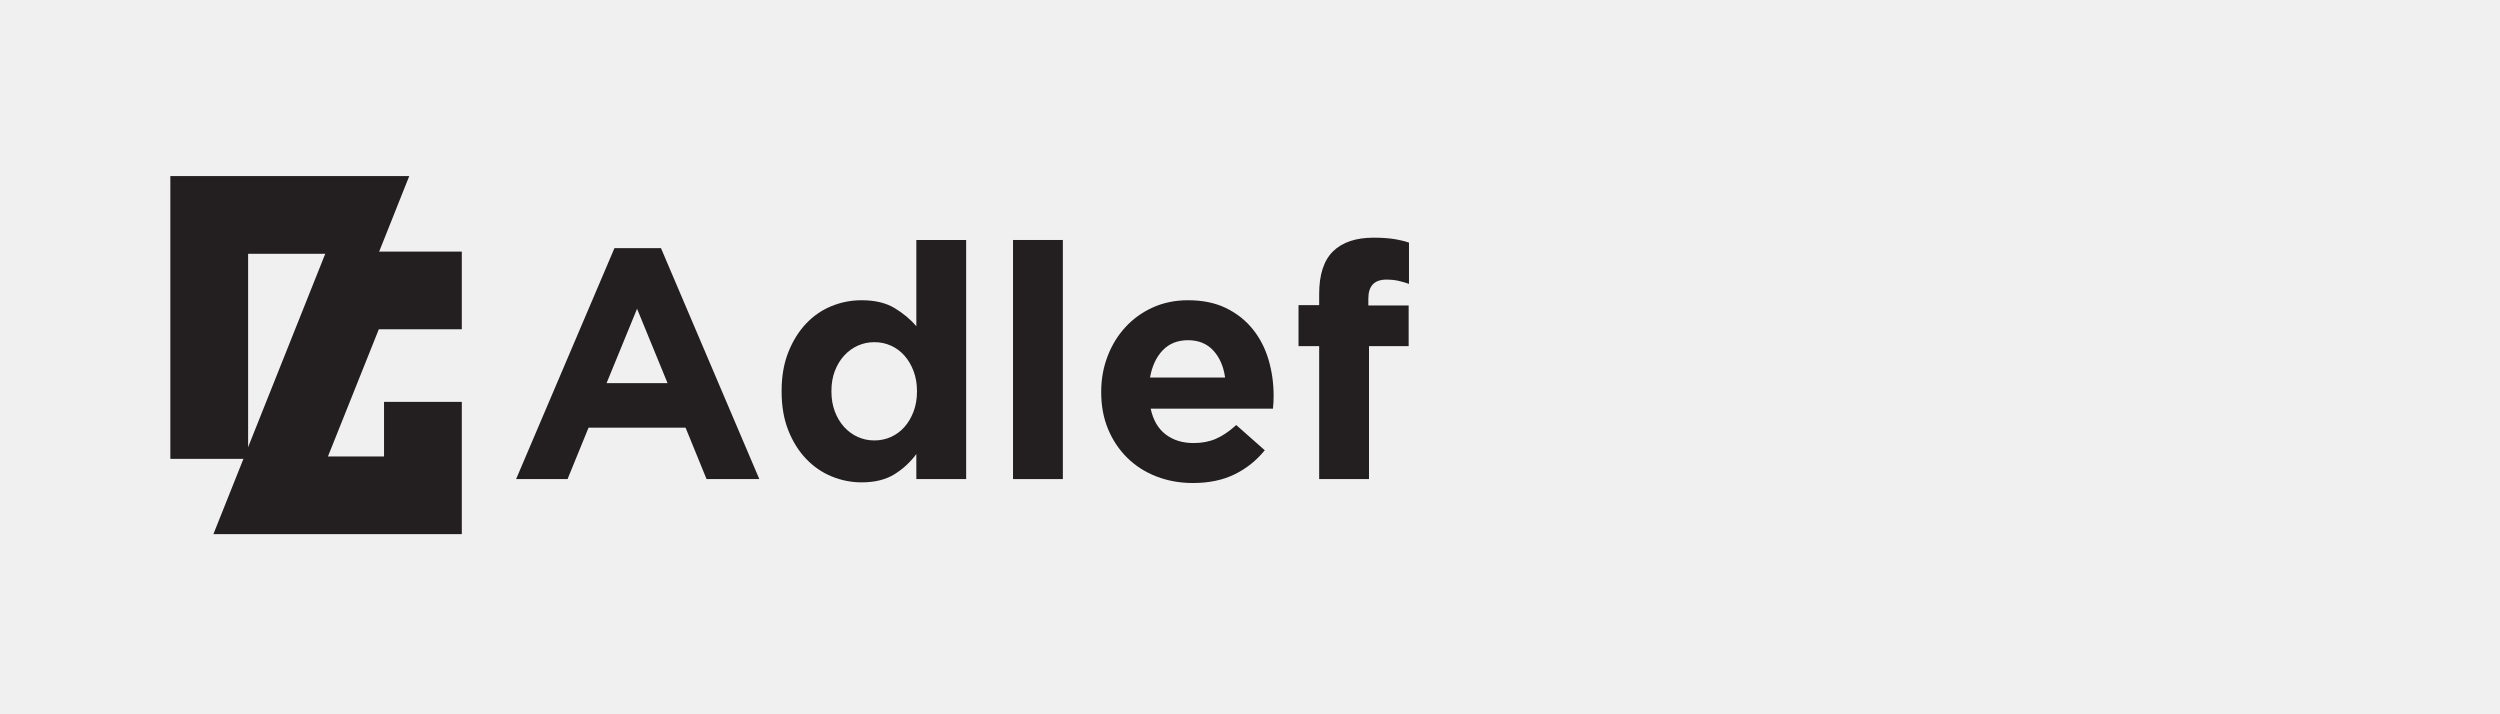
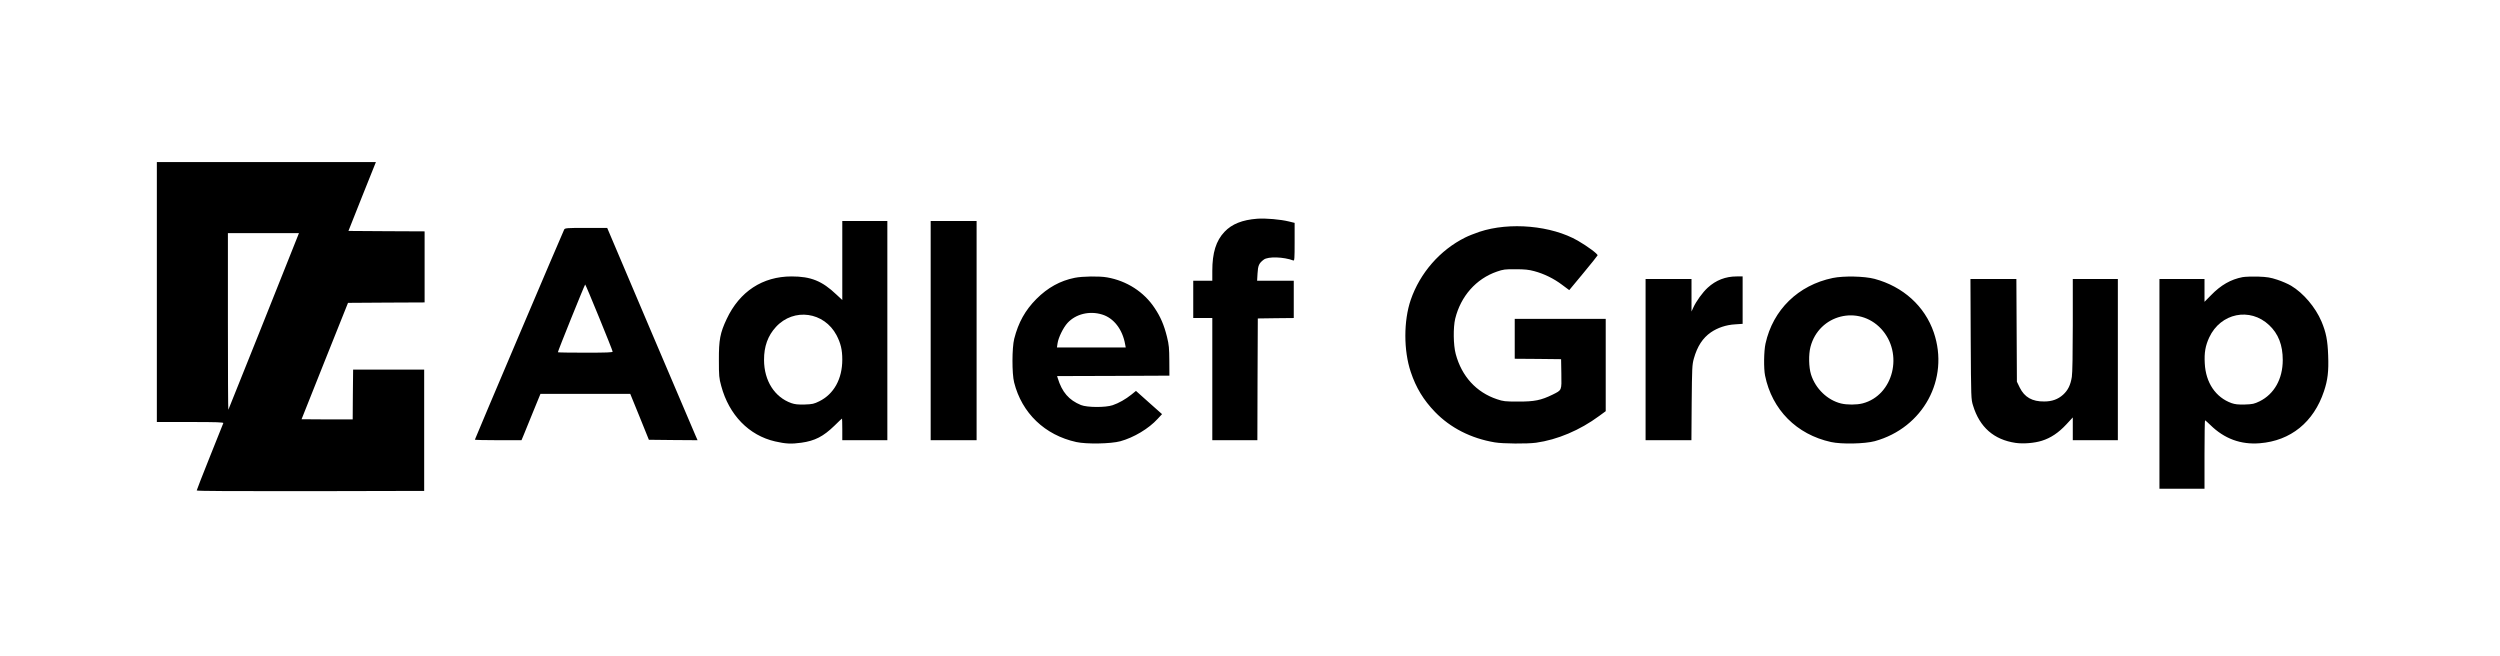
- <svg xmlns="http://www.w3.org/2000/svg" width="929" height="265" viewBox="0 0 929 265" fill="none">
-   <path d="M151.358 65.917L140.243 93.823H91.714V170.033H63.788V65.917H151.358Z" fill="#231F20" />
-   <path d="M64.274 169.547H91.227V93.336H139.913L150.64 66.403H64.274V169.547ZM92.201 170.519H63.3V65.43H152.075L140.574 94.309H92.201V170.519Z" fill="#231F20" />
-   <path d="M140.434 121.876L121.149 170.104H143.192V149.821H171.119V198.01H80.013L91.128 170.104L104.524 136.475L110.364 121.876L121.523 93.97H171.119V121.876H140.434Z" fill="#231F20" />
-   <path d="M80.731 197.523H170.632V150.307H143.679V170.59H120.431L140.104 121.39H170.632V94.457H121.853L104.976 136.656L80.731 197.523ZM171.606 198.496H79.295L121.193 93.484H171.606V122.362H140.764L121.868 169.617H142.705V149.335H171.606V198.496Z" fill="#231F20" />
-   <path d="M236.731 114.736L225.403 142.364H248.059L236.731 114.736ZM262.554 178.027L254.758 158.918H218.704L210.908 178.027H191.785L228.326 92.218H245.622L282.164 178.027H262.554Z" fill="#231F20" />
-   <mask id="mask0_201_39" style="mask-type:luminance" maskUnits="userSpaceOnUse" x="0" y="0" width="1011" height="265">
-     <path d="M0 2.5797e-05H1011V265H0V2.5797e-05Z" fill="white" />
-   </mask>
-   <g mask="url(#mask0_201_39)">
-     <path d="M340.752 145.286C340.752 142.589 340.326 140.118 339.474 137.872C338.621 135.627 337.483 133.708 336.063 132.114C334.641 130.521 332.976 129.296 331.068 128.438C329.16 127.58 327.11 127.15 324.918 127.15C322.725 127.15 320.673 127.58 318.767 128.438C316.858 129.296 315.173 130.521 313.711 132.114C312.25 133.708 311.092 135.605 310.24 137.812C309.388 140.017 308.961 142.509 308.961 145.286V145.529C308.961 148.226 309.388 150.698 310.24 152.945C311.092 155.19 312.25 157.109 313.711 158.703C315.173 160.296 316.858 161.521 318.767 162.379C320.673 163.237 322.725 163.665 324.918 163.665C327.11 163.665 329.16 163.237 331.068 162.379C332.976 161.521 334.641 160.296 336.063 158.703C337.483 157.109 338.621 155.19 339.474 152.945C340.326 150.698 340.752 148.226 340.752 145.529V145.286ZM340.509 178.027V168.736C338.235 171.797 335.494 174.312 332.287 176.285C329.078 178.257 325.039 179.244 320.167 179.244C316.349 179.244 312.655 178.514 309.083 177.053C305.508 175.593 302.341 173.422 299.581 170.541C296.82 167.662 294.607 164.133 292.944 159.952C291.278 155.774 290.447 150.966 290.447 145.529V145.286C290.447 139.851 291.278 135.043 292.944 130.862C294.607 126.684 296.8 123.155 299.521 120.274C302.241 117.395 305.386 115.222 308.961 113.762C312.533 112.301 316.27 111.57 320.167 111.57C325.119 111.57 329.2 112.536 332.409 114.469C335.616 116.401 338.316 118.656 340.509 121.231V89.175H359.024V178.027H340.509Z" fill="#231F20" />
-     <path d="M376.44 89.175H394.955V178.026H376.44V89.175Z" fill="#231F20" />
-     <path d="M450.862 130.254C448.506 127.698 445.381 126.42 441.483 126.42C437.585 126.42 434.437 127.679 432.042 130.194C429.646 132.709 428.084 136.077 427.354 140.295H455.247C454.677 136.157 453.216 132.81 450.862 130.254ZM473.213 149.546C473.171 150.196 473.111 150.966 473.03 151.858H427.597C428.49 156.078 430.338 159.264 433.138 161.413C435.94 163.564 439.412 164.639 443.553 164.639C446.639 164.639 449.4 164.112 451.836 163.056C454.272 162.002 456.788 160.298 459.388 157.944L469.985 167.316C466.898 171.131 463.164 174.113 458.779 176.262C454.394 178.411 449.237 179.488 443.31 179.488C438.437 179.488 433.91 178.675 429.728 177.053C425.545 175.431 421.933 173.118 418.888 170.116C415.843 167.115 413.467 163.564 411.762 159.465C410.057 155.369 409.204 150.805 409.204 145.773V145.529C409.204 140.904 409.996 136.522 411.579 132.383C413.162 128.246 415.374 124.636 418.218 121.551C421.059 118.468 424.449 116.034 428.389 114.248C432.326 112.464 436.69 111.57 441.483 111.57C446.922 111.57 451.633 112.544 455.612 114.492C459.59 116.439 462.9 119.056 465.54 122.343C468.177 125.629 470.126 129.402 471.386 133.662C472.645 137.922 473.274 142.364 473.274 146.99V147.233C473.274 148.127 473.253 148.898 473.213 149.546Z" fill="#231F20" />
-     <path d="M519.559 104.329C518.26 104.046 516.798 103.903 515.175 103.903C510.708 103.903 508.475 106.257 508.475 110.962V113.518H523.457V128.611H508.719V178.027H490.204V128.611H482.53V113.396H490.204V109.258C490.204 102.038 491.928 96.743 495.382 93.375C498.831 90.008 503.846 88.323 510.424 88.323C513.347 88.323 515.844 88.487 517.915 88.811C519.986 89.135 521.873 89.582 523.579 90.149V105.485C522.197 104.998 520.857 104.614 519.559 104.329Z" fill="#231F20" />
+ <svg xmlns="http://www.w3.org/2000/svg" version="1.0" width="2885px" height="757px" viewBox="0 0 2885 757" preserveAspectRatio="xMidYMid meet">
+   <g fill="#000000">
+     <path d="M224 566 c0 -2.8 4.2 -14.6 14.4 -40 l14.4 -36 -37.4 0 -37.4 0 0 -153 0 -153 129.5 0 129.5 0 0 2.8 c0 1.5 -6.5 19 -14.5 39 -8 20 -14.5 36.7 -14.5 37.3 0 0.5 16.6 0.9 42.5 0.9 l42.5 0 0 44 0 44 -43.9 0 c-24.2 0 -44.2 0.4 -44.5 0.9 -0.3 0.4 -12 29.5 -26 64.5 l-25.4 63.6 25.4 0 25.4 0 0.2 -28.7 0.3 -28.8 44 0 44 0 0 73 0 73 -134.2 0.3 -134.3 0.2 0 -4z m78.9 -201.9 c19.9 -49.7 36.1 -90.7 36.1 -91.2 0 -0.5 -16.3 -0.9 -36.5 -0.9 l-36.5 0 0 91.7 c0 50.4 0.2 91.4 0.4 91.2 0.3 -0.2 16.7 -41.1 36.5 -90.8z" />
+     <path d="M2489 443 l0 -124 29 0 29 0 0 9.5 0 9.5 8 -6.5 c8.5 -6.9 14.1 -10.1 23 -13.1 4.6 -1.6 8.5 -1.9 24.5 -1.9 18.7 0 19.1 0.1 28.5 3.2 5.2 1.8 12.4 4.9 15.9 7 14.1 8.4 28.1 24.8 35.1 41.3 5.7 13.5 7.2 21.6 7.7 42.2 0.6 21.6 -0.4 31 -4.8 44.2 -10 30 -31 50.7 -58.4 57.6 -16.7 4.3 -39.6 3.6 -53.2 -1.5 -6.8 -2.6 -18.5 -9.9 -22.3 -14 -1.3 -1.4 -2.7 -2.5 -3.2 -2.5 -0.4 0 -0.8 16.4 -0.8 36.5 l0 36.5 -29 0 -29 0 0 -124z m115.7 17 c20.1 -9.9 30.9 -35.5 24.8 -58.5 -4.5 -17 -18.1 -30.7 -34.2 -34.5 -20 -4.7 -42.4 13.7 -47.3 38.8 -3.7 18.8 4.7 40.5 19.6 50.8 12.2 8.4 24.6 9.5 37.1 3.4z" />
+     <path d="M901.5 514.3 c-6.2 -0.7 -17.2 -3.6 -22.9 -6 -23.8 -9.9 -41.7 -31.7 -49.3 -59.9 -2.6 -9.4 -2.7 -11.2 -2.7 -32.9 -0.1 -21 0.1 -23.8 2.2 -32 6.9 -26.5 23.6 -48.6 44.5 -58.9 13.2 -6.5 22.9 -8.6 40.2 -8.6 8.4 0 16.8 0.6 21 1.5 8.9 1.9 19.1 7 27.8 14 l6.7 5.5 0 -42.5 0 -42.5 29 0 29 0 0 129.5 0 129.5 -29 0 -29 0 0 -9.6 0 -9.6 -5.9 5.4 c-11.1 9.9 -21.2 14.8 -35.4 16.7 -7.4 1 -19.6 1.2 -26.2 0.4z m41 -54.2 c19.7 -9.7 30.8 -35.2 25 -57.4 -6.1 -23.6 -27.7 -40.1 -46.8 -35.7 -20.7 4.9 -35.7 24.9 -35.7 48 0 21.6 12.5 40.5 31.2 47.2 8 2.8 17.8 2 26.3 -2.1z" />
+     <path d="M1239 513.1 c-36.3 -7.9 -62.8 -33.3 -71.7 -68.8 -2.6 -10.3 -2.5 -45.9 0.1 -56.3 4.8 -18.9 12.7 -33 25.6 -46 13.1 -13.1 27.4 -21 44.2 -24.4 9 -1.9 34.3 -2.2 43.4 -0.5 22.7 4 42.5 16.7 54.8 35.3 6.9 10.3 10.9 19.6 14.3 33.3 2.4 9.8 2.7 12.6 2.7 30.8 l0.1 20 -63.8 0.3 -63.8 0.2 0.7 2.3 c2.4 7.9 9.5 16.6 17.5 21.4 17.7 10.6 40.1 7.4 59.6 -8.4 8.1 -6.6 8.6 -6.5 26.1 9 18 15.8 18.2 16.2 10.2 25.1 -10.3 11.2 -27.4 21.4 -43.1 25.8 -11 3 -44.8 3.6 -56.9 0.9z m55.4 -117.8 c-1.5 -6.7 -7 -16 -12.4 -21.5 -4.8 -4.8 -6.8 -6 -12.9 -7.9 -16.7 -5 -32.3 2.7 -41.1 20.3 -6.5 13 -9.7 11.8 31.5 11.8 l35.5 0 -0.6 -2.7z" />
+     <path d="M1722 513.5 c-27.5 -4.6 -51.3 -16.8 -69 -35.1 -9.8 -10.2 -15 -17.4 -20.9 -29.2 -9.6 -19.1 -13.3 -36.4 -13.3 -62.2 -0.1 -18.1 1.4 -28.9 5.8 -42.5 10.3 -31.6 33.5 -58.6 63.2 -73.4 10.1 -5.1 25.8 -9.8 38.2 -11.7 9 -1.3 15.6 -1.5 30.5 -1.1 35.6 1 58.1 8.3 83 26.7 11.4 8.3 11.5 8 -9.1 32.9 -14.4 17.4 -17 20.1 -19.4 20.1 -1.9 0 -5.6 -2.1 -11.2 -6.2 -15.8 -12 -32.8 -18 -50.8 -18.1 -8.9 0 -11.7 0.4 -18.5 2.7 -24 8.2 -42 28.6 -48.1 54.4 -2.3 9.6 -2.1 24.7 0.5 34.7 6.8 25.7 23.7 44.3 47.6 52.2 7 2.4 9.6 2.7 21.5 2.7 15.4 0 24.1 -1.9 36.7 -8 10.7 -5.3 10.4 -4.8 10.1 -21 l-0.3 -13.9 -26.7 -0.3 -26.8 -0.2 0 -26 0 -26 55.5 0 55.5 0 0 56.3 0 56.2 -7.5 5.5 c-22.3 16.5 -48.4 27.5 -72.9 30.9 -10.3 1.5 -44.2 1.2 -53.6 -0.4z" />
+     <path d="M2110 513.1 c-39.7 -8.7 -67.9 -37.1 -76.1 -76.6 -1.8 -8.5 -1.5 -34.3 0.4 -43 8.8 -39.2 37.8 -67.4 77.7 -75.7 13.1 -2.7 42.5 -2.2 54.2 1 33.1 9 58 31.6 68.4 61.9 4.3 12.8 5.8 24.6 5.1 40.3 -1.2 26.1 -10.1 47 -27.2 64.3 -12.2 12.4 -28.9 22 -46 26.8 -11.5 3.2 -43.9 3.7 -56.5 1z m41 -52 c16.6 -6.3 27.2 -20.2 30.2 -39.5 2.9 -18.7 -8.8 -40.4 -26.6 -49.1 -14 -6.9 -24.2 -6.9 -38.3 0 -24.6 12.1 -33 45.2 -17.5 69.1 11.9 18.4 33.6 26.5 52.2 19.5z" />
+     <path d="M2323 514.1 c-8.6 -1.3 -14 -3 -21.5 -6.9 -13 -6.8 -22.5 -19.2 -27.6 -36.2 -2.3 -7.5 -2.3 -7.8 -2.7 -79.7 l-0.3 -72.3 29.5 0 29.5 0 0.3 59.3 0.3 59.2 3.4 6.9 c5 10.2 13.1 15.4 24.2 15.5 7.6 0.1 14 -2.3 19.8 -7.5 5.5 -5 8.5 -11 10 -20.5 0.7 -3.9 1.1 -27.5 1.1 -59.6 l0 -53.3 29 0 29 0 0 96 0 96 -29 0 -29 0 0 -9.7 0 -9.7 -5.2 5.1 c-12.7 12.2 -25 17.2 -43.8 17.8 -6.3 0.2 -14 0 -17 -0.4z" />
+     <path d="M545 507.4 c0 -2.6 14.9 -38.8 51.1 -123.8 28.1 -66.1 51.5 -120.9 52 -121.9 0.9 -1.6 3.3 -1.7 28.3 -1.7 l27.3 0 52.1 122.7 c28.7 67.6 52.2 124 52.2 125.6 l0 2.7 -31.1 -0.2 -31.1 -0.3 -10.7 -26.5 -10.8 -26.5 -48.8 0 -48.8 0 -8.4 20.5 c-4.5 11.3 -9.5 23.3 -10.9 26.8 l-2.6 6.2 -29.9 0 -29.9 0 0 -3.6z m156.7 -105.1 c-0.4 -1.8 -25.7 -63.6 -26.1 -64 -0.3 -0.4 -26.6 64 -26.6 65 0 0.4 12 0.7 26.6 0.7 24.9 0 26.6 -0.1 26.1 -1.7z" />
+     <path d="M1071 381.5 l0 -129.5 29.5 0 29.5 0 0 129.5 0 129.5 -29.5 0 -29.5 0 0 -129.5z" />
+     <path d="M1396 440.5 l0 -70.5 -11 0 -11 0 0 -24.5 0 -24.5 11 0 11 0 0 -11.4 c0 -33 11.9 -51.5 37.5 -58.1 13.1 -3.4 41.2 -2.9 57 1.1 l6.5 1.6 0 24.9 0 24.9 -3 0 c-1.6 0 -6.4 -0.9 -10.7 -2.1 -17.2 -4.7 -27.6 0.1 -29 13.4 l-0.6 5.7 21.2 0 21.1 0 0 24.5 0 24.5 -20.7 0.2 -20.8 0.3 -0.3 70.3 -0.2 70.2 -29 0 -29 0 0 -70.5z" />
+     <path d="M1896 415 l0 -96 29.5 0 29.5 0 0 12.6 0 12.6 4.3 -5.8 c11.6 -15.8 24.9 -22.4 44.9 -22.4 l9.8 0 0 30.4 0 30.3 -8.7 0.6 c-10.4 0.6 -20.1 3.9 -27.9 9.2 -9.5 6.6 -15.7 16.1 -19.7 30.3 -2 7.2 -2.1 10.5 -2.5 51 l-0.3 43.2 -29.5 0 -29.4 0 0 -96z" />
+   </g>
+   <g fill="#ffffff">
+     <path d="M0 378.5 l0 -378.5 1442.5 0 1442.5 0 0 378.5 0 378.5 -1442.5 0 -1442.5 0 0 -378.5z m489.5 118 l0 -70 -41 0 -41 0 -0.3 28.8 -0.2 28.7 -29.5 0 c-16.2 0 -29.5 -0.1 -29.5 -0.2 0 -0.2 12.1 -30.4 26.8 -67.3 l26.8 -67 44.2 -0.3 44.2 -0.2 0 -41 0 -41 -43.9 -0.2 -44 -0.3 15.8 -39.8 15.9 -39.7 -126.4 0 -126.4 0 0 150 0 150 38.6 0 c30.5 0 38.5 0.3 38.1 1.3 -0.3 0.6 -7.3 18.2 -15.6 39 -8.3 20.7 -15.1 38.2 -15.1 38.7 0 0.7 44.4 0.9 131.3 0.8 l131.2 -0.3 0 -70z m2054.5 28 c0 -21.7 0.3 -39.5 0.6 -39.5 0.3 0 3.1 2.5 6.2 5.5 16.1 15.8 35.1 22.8 57 21 35.6 -2.8 62.2 -24.3 74.1 -60.1 4.3 -12.9 5.5 -22.9 4.8 -41.2 -0.6 -17.4 -2.4 -26.6 -7.7 -39.2 -7 -16.5 -21 -32.9 -35.1 -41.3 -3.5 -2.1 -10.7 -5.2 -15.9 -6.9 -8 -2.6 -11.5 -3.2 -22 -3.6 -6.9 -0.2 -15 0.1 -18 0.6 -13.6 2.6 -25.1 9.1 -36.7 21.1 l-7.3 7.4 0 -13.1 0 -13.2 -26 0 -26 0 0 121 0 121 26 0 26 0 0 -39.5z m-1619.3 -13.6 c15.7 -2.2 25.4 -7.2 38.2 -19.6 4.6 -4.6 8.6 -8.3 8.8 -8.3 0.1 0 0.3 5.6 0.3 12.5 l0 12.5 26 0 26 0 0 -126.5 0 -126.5 -26 0 -26 0 0 45.6 0 45.6 -6.8 -6.3 c-16.5 -15.7 -29.4 -20.9 -51.7 -20.9 -33.5 0 -60 17.4 -74.9 49.1 -7.6 16.1 -9.1 24.1 -9 47.4 0 18.4 0.2 20.8 2.7 29.9 9 33.5 32 57.1 62.2 64 12.1 2.8 18.8 3.1 30.2 1.5z m368.2 -1.7 c15.6 -4.3 32.8 -14.6 43 -25.8 l5.1 -5.5 -15.1 -13.4 -15 -13.4 -5.3 4.3 c-6.6 5.3 -14.5 9.8 -21.6 12.2 -8.2 2.8 -29.5 2.7 -36.6 -0.2 -13.9 -5.7 -21.8 -14.8 -26.8 -31.1 l-0.7 -2.3 64.8 -0.2 64.8 -0.3 -0.1 -17 c-0.1 -14.8 -0.4 -18.4 -2.7 -27.8 -3.4 -13.7 -7.4 -23 -14.3 -33.3 -12.3 -18.6 -32.1 -31.3 -54.8 -35.3 -8.9 -1.6 -28.5 -1.3 -37.4 0.5 -16.8 3.4 -31.1 11.3 -44.2 24.4 -12.9 13 -20.8 27.1 -25.6 46 -2.6 10.3 -2.7 40.1 -0.1 50.3 8.9 35.4 35.4 60.8 71.7 68.8 11.8 2.6 39.9 2.1 50.9 -0.9z m479.7 1.7 c24.5 -3.4 50.6 -14.4 72.9 -30.9 l7.5 -5.5 0 -53.2 0 -53.3 -52.5 0 -52.5 0 0 23 0 23 26.8 0.2 26.7 0.3 0.3 16.9 c0.3 19.6 0.7 18.6 -10.1 24 -13.3 6.5 -21 8.1 -39.7 8 -15.2 0 -17.1 -0.2 -24.5 -2.7 -23.9 -8 -40.7 -26.4 -47.6 -52.2 -2.8 -10.4 -3 -30.6 -0.6 -40.7 6.4 -26 24.1 -46.1 48.2 -54.4 7.3 -2.5 9.2 -2.8 21.5 -2.7 10.5 0 15.3 0.5 21.5 2.2 11.3 3 22.7 8.6 32.2 15.8 l8.2 6.1 16.1 -19.4 c8.9 -10.7 16.3 -20 16.6 -20.7 0.5 -1.5 -11.6 -10.5 -22.7 -16.9 -30.4 -17.5 -78.7 -21.9 -113.6 -10.3 -5.6 1.9 -13 4.8 -16.5 6.6 -29.1 14.5 -52.1 40.9 -62.8 71.9 -8.3 24.2 -8.3 58.5 0 83.2 6.1 18.3 14.7 32.4 28 46.2 17.7 18.3 41.5 30.5 69 35.1 9.4 1.6 37.3 1.8 47.6 0.4z m390.9 -1.8 c55.8 -15.4 86.4 -71.6 68.1 -125.4 -10.4 -30.4 -35.4 -53 -68.4 -61.9 -11.7 -3.1 -35.6 -3.6 -48.2 -1 -39.9 8.3 -69 36.7 -77.6 75.7 -1.9 8.5 -2.2 28.7 -0.5 37 8 39.3 36.4 67.9 76.1 76.6 12.2 2.7 39 2.1 50.5 -1z m192.9 -0.5 c10.2 -3.2 19.2 -9.2 28.2 -18.9 l7.4 -8 0 13.1 0 13.2 26 0 26 0 0 -93 0 -93 -26 0 -26 0 0 53.3 c0 32.1 -0.4 55.7 -1.1 59.6 -1.5 9.5 -4.5 15.5 -10.1 20.6 -5.9 5.3 -12.8 7.8 -21.7 7.8 -13.9 0.2 -22.8 -4.9 -28.3 -16 l-3.3 -6.8 -0.3 -59.2 -0.3 -59.3 -26.5 0 -26.5 0 0.3 69.3 c0.4 68.7 0.4 69.3 2.7 76.7 7.6 25 24 39.4 49.1 43.1 8.9 1.3 22 0.2 30.4 -2.5z m-1752 -6.8 c1.4 -3.5 6.4 -15.5 10.9 -26.8 l8.4 -20.5 51.8 0 51.8 0 10.8 26.5 10.7 26.5 28.1 0.3 28.1 0.2 -2.3 -5.2 c-1.3 -2.9 -24.8 -58.1 -52.2 -122.5 l-49.8 -117.3 -24.3 0 c-22.2 0 -24.4 0.2 -25.3 1.8 -1.5 2.7 -103.1 241.8 -103.1 242.6 0 0.3 12.1 0.6 26.9 0.6 l26.9 0 2.6 -6.2z m522.6 -120.3 l0 -126.5 -26.5 0 -26.5 0 0 126.5 0 126.5 26.5 0 26.5 0 0 -126.5z m324.2 56.3 l0.3 -70.3 20.8 -0.3 20.7 -0.2 0 -21.5 0 -21.5 -21.1 0 -21.2 0 0.5 -8.5 c0.5 -9.1 1.7 -11.8 7.2 -15.9 5 -3.8 23 -3.2 34.1 1 1.3 0.5 1.5 -2 1.5 -21.4 l0 -22 -6.5 -1.6 c-9.7 -2.4 -26.8 -3.9 -36.6 -3.2 -17.2 1.3 -29.3 6.1 -37.8 15.1 -9.8 10.3 -14.1 24.2 -14.1 45.1 l0 11.4 -11 0 -11 0 0 21.5 0 21.5 11 0 11 0 0 70.5 0 70.5 26 0 26 0 0.2 -70.2z m501 27 c0.4 -40.5 0.5 -43.8 2.5 -51 4 -14.2 10.2 -23.7 19.7 -30.3 7.8 -5.3 17.5 -8.6 27.9 -9.2 l8.7 -0.6 0 -27.3 0 -27.4 -6.8 0 c-12.9 0 -24 4.3 -33.5 13 -5.9 5.4 -13.3 15.6 -16.7 23.1 l-2 4.4 0 -18.7 0 -18.8 -26.5 0 -26.5 0 0 93 0 93 26.4 0 26.5 0 0.3 -43.2z" />
+     <path d="M263 371.2 l0 -102.2 41 0 41 0 -1.5 3.8 c-11.4 29 -79.7 199.7 -80 200.1 -0.3 0.2 -0.5 -45.5 -0.5 -101.7z" />
+     <path d="M2575.2 465.2 c-18.3 -6.6 -29.8 -23.5 -30.9 -45.9 -0.7 -12.3 0.7 -20.2 5.1 -29.8 13.1 -28.3 47.1 -35.3 69.3 -14.2 10.6 10 15.6 23 15.6 40.2 0 21.8 -9.9 39.3 -26.7 47.6 -6.3 3 -7.9 3.4 -17 3.7 -7.9 0.2 -11.3 -0.2 -15.4 -1.6z" />
+     <path d="M913.2 465.2 c-19.4 -6.9 -31.4 -25.8 -31.5 -49.7 -0.1 -15.7 4.4 -28.1 13.8 -38.3 20.6 -22.3 55.6 -17.4 69.9 9.7 4.8 9.3 6.6 16.7 6.6 28.1 0 22.3 -9.7 39.8 -26.6 48.1 -6.1 3 -7.8 3.4 -16.8 3.7 -7.9 0.2 -11.3 -0.2 -15.4 -1.6z" />
+     <path d="M1220.4 396.3 c0.9 -6.6 6.6 -18.3 11.6 -23.7 9.5 -10.3 25.3 -14.1 39.7 -9.7 13.5 4 23.7 17.2 26.7 34.4 l0.7 3.7 -39.7 0 -39.7 0 0.7 -4.7z" />
+     <path d="M2124.5 465.6 c-15.8 -3.9 -29.5 -17.2 -34.6 -33.5 -2.6 -8.4 -2.9 -23 -0.6 -31.8 9.7 -37.2 55.4 -48.8 81.5 -20.9 26.3 28.3 14.3 76.8 -21.3 86.1 -7 1.8 -18 1.8 -25 0.1z" />
+     <path d="M643.8 406.5 c-0.4 -0.5 30.5 -77.1 31.5 -78.2 0.5 -0.4 31.7 75.9 31.7 77.5 0 0.9 -6.9 1.2 -31.3 1.2 -17.3 0 -31.6 -0.2 -31.9 -0.5z" />
  </g>
</svg>
